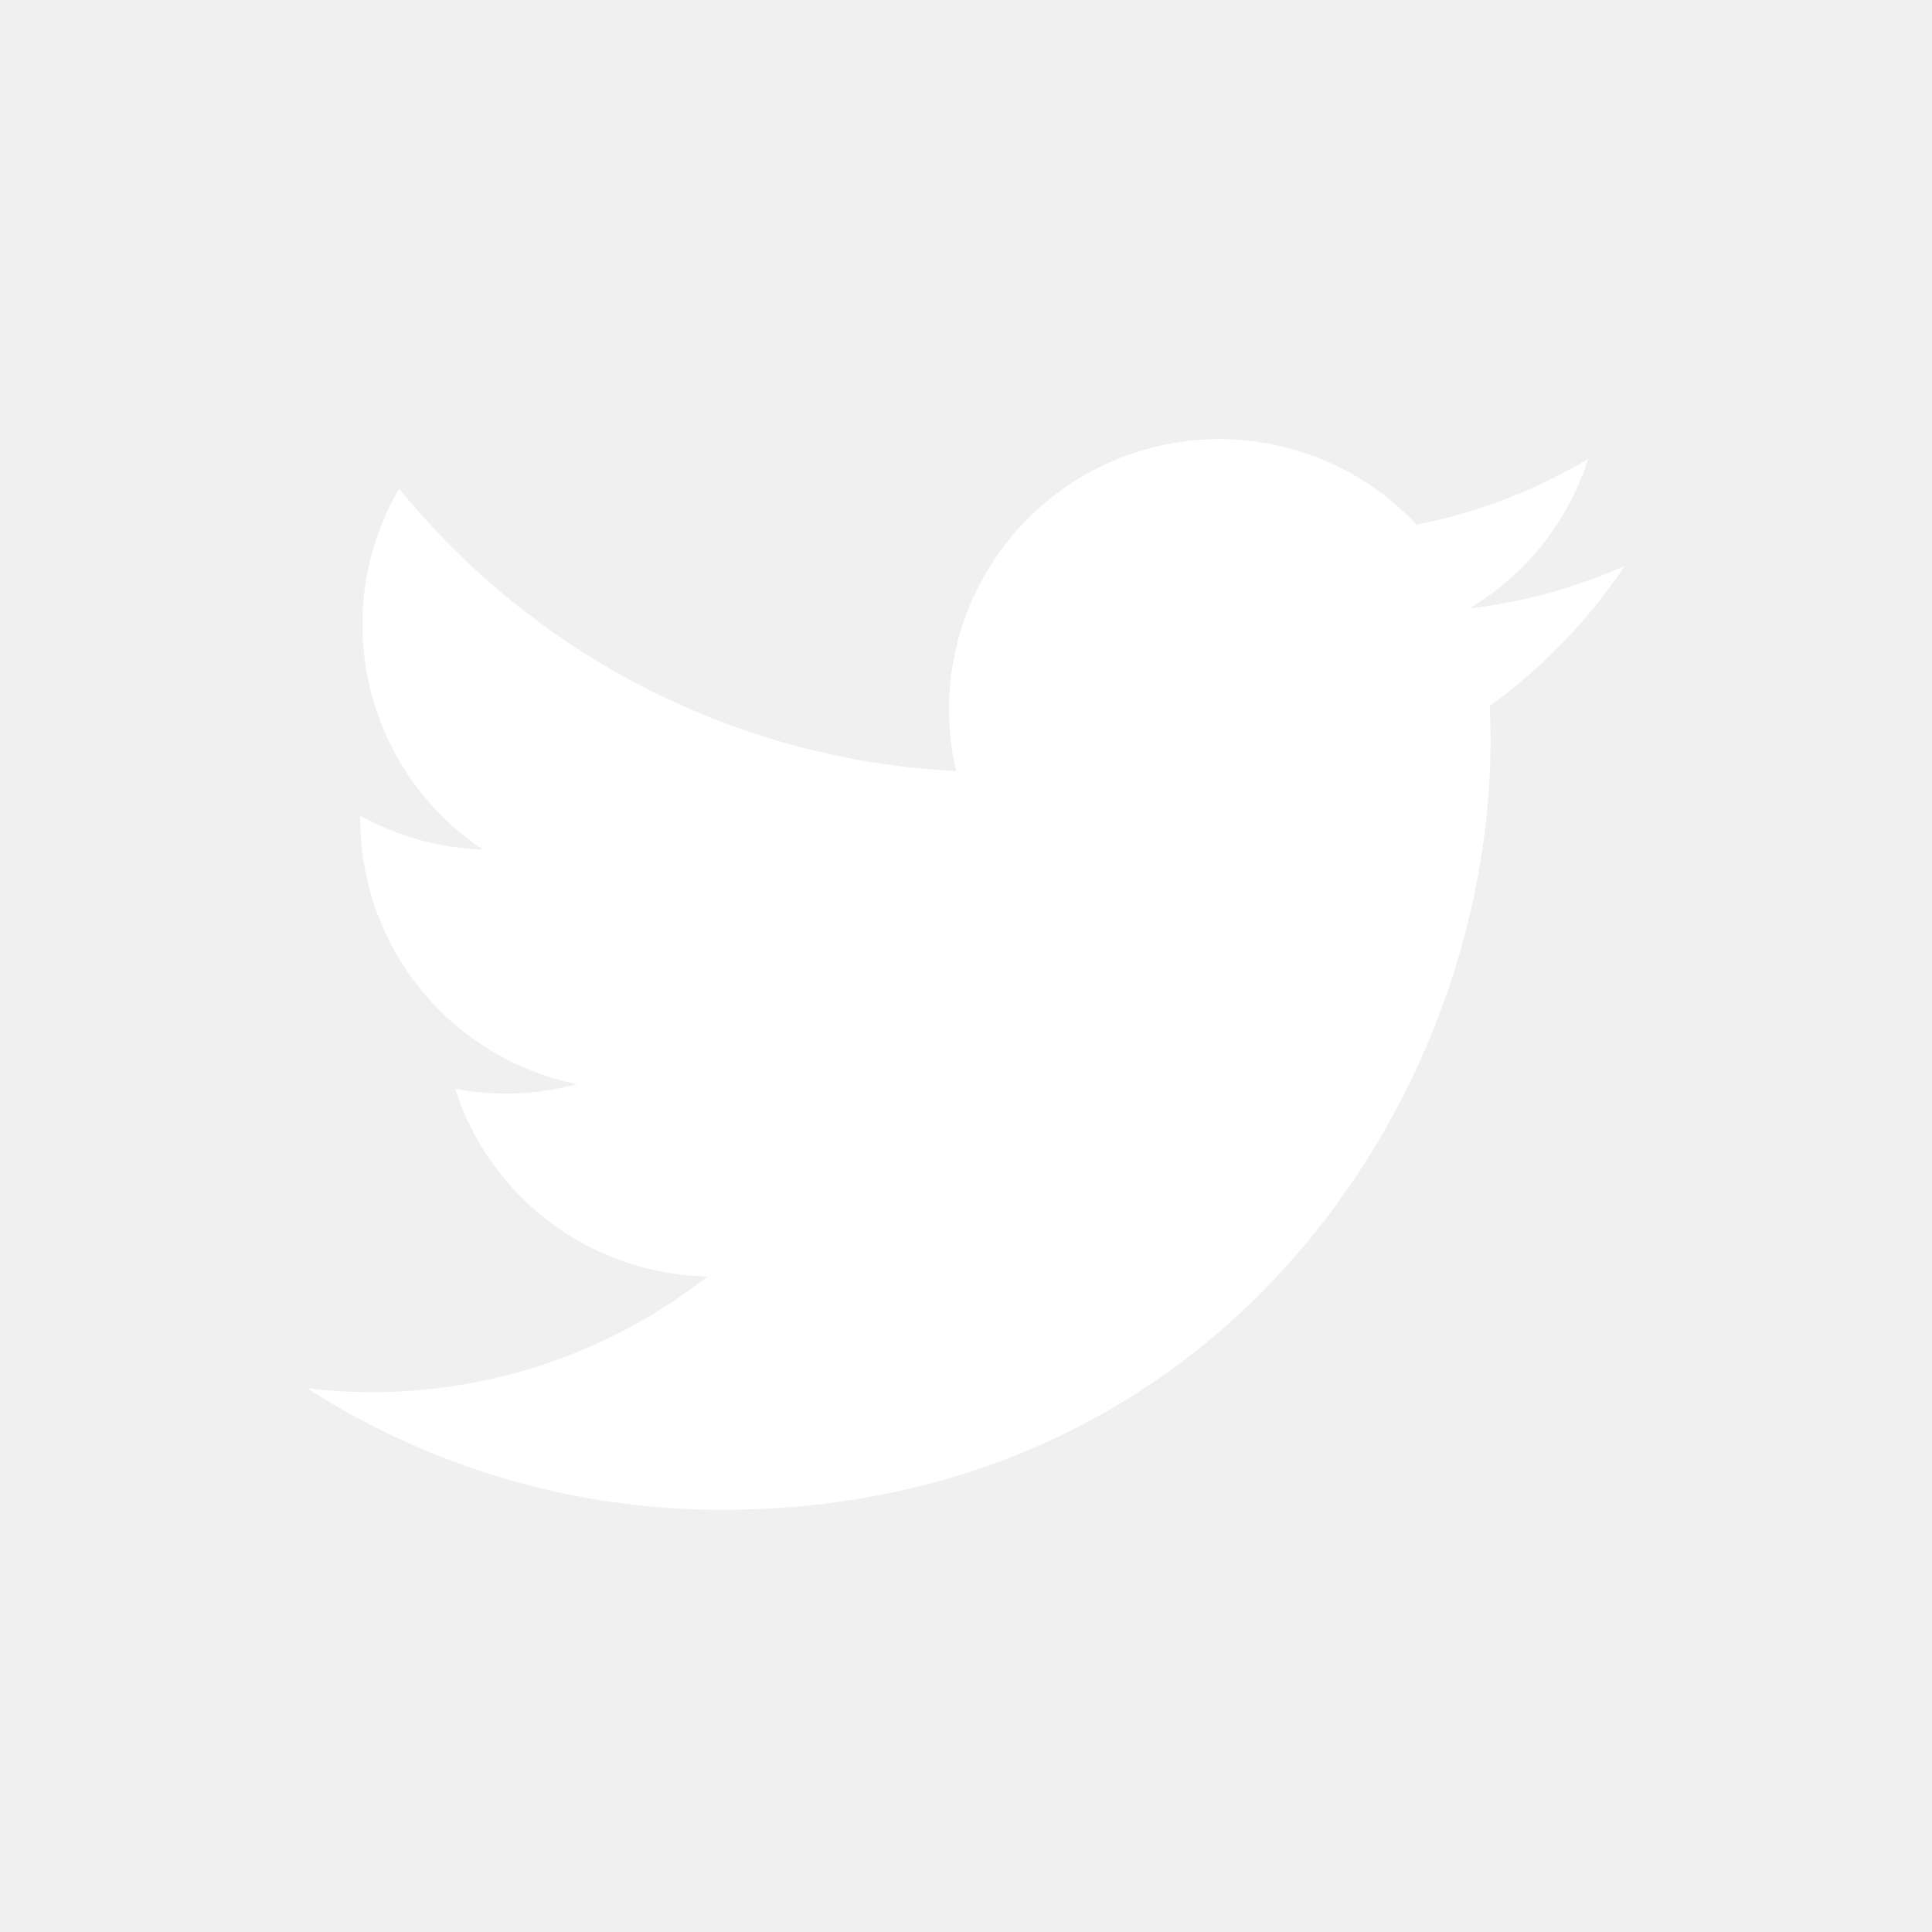
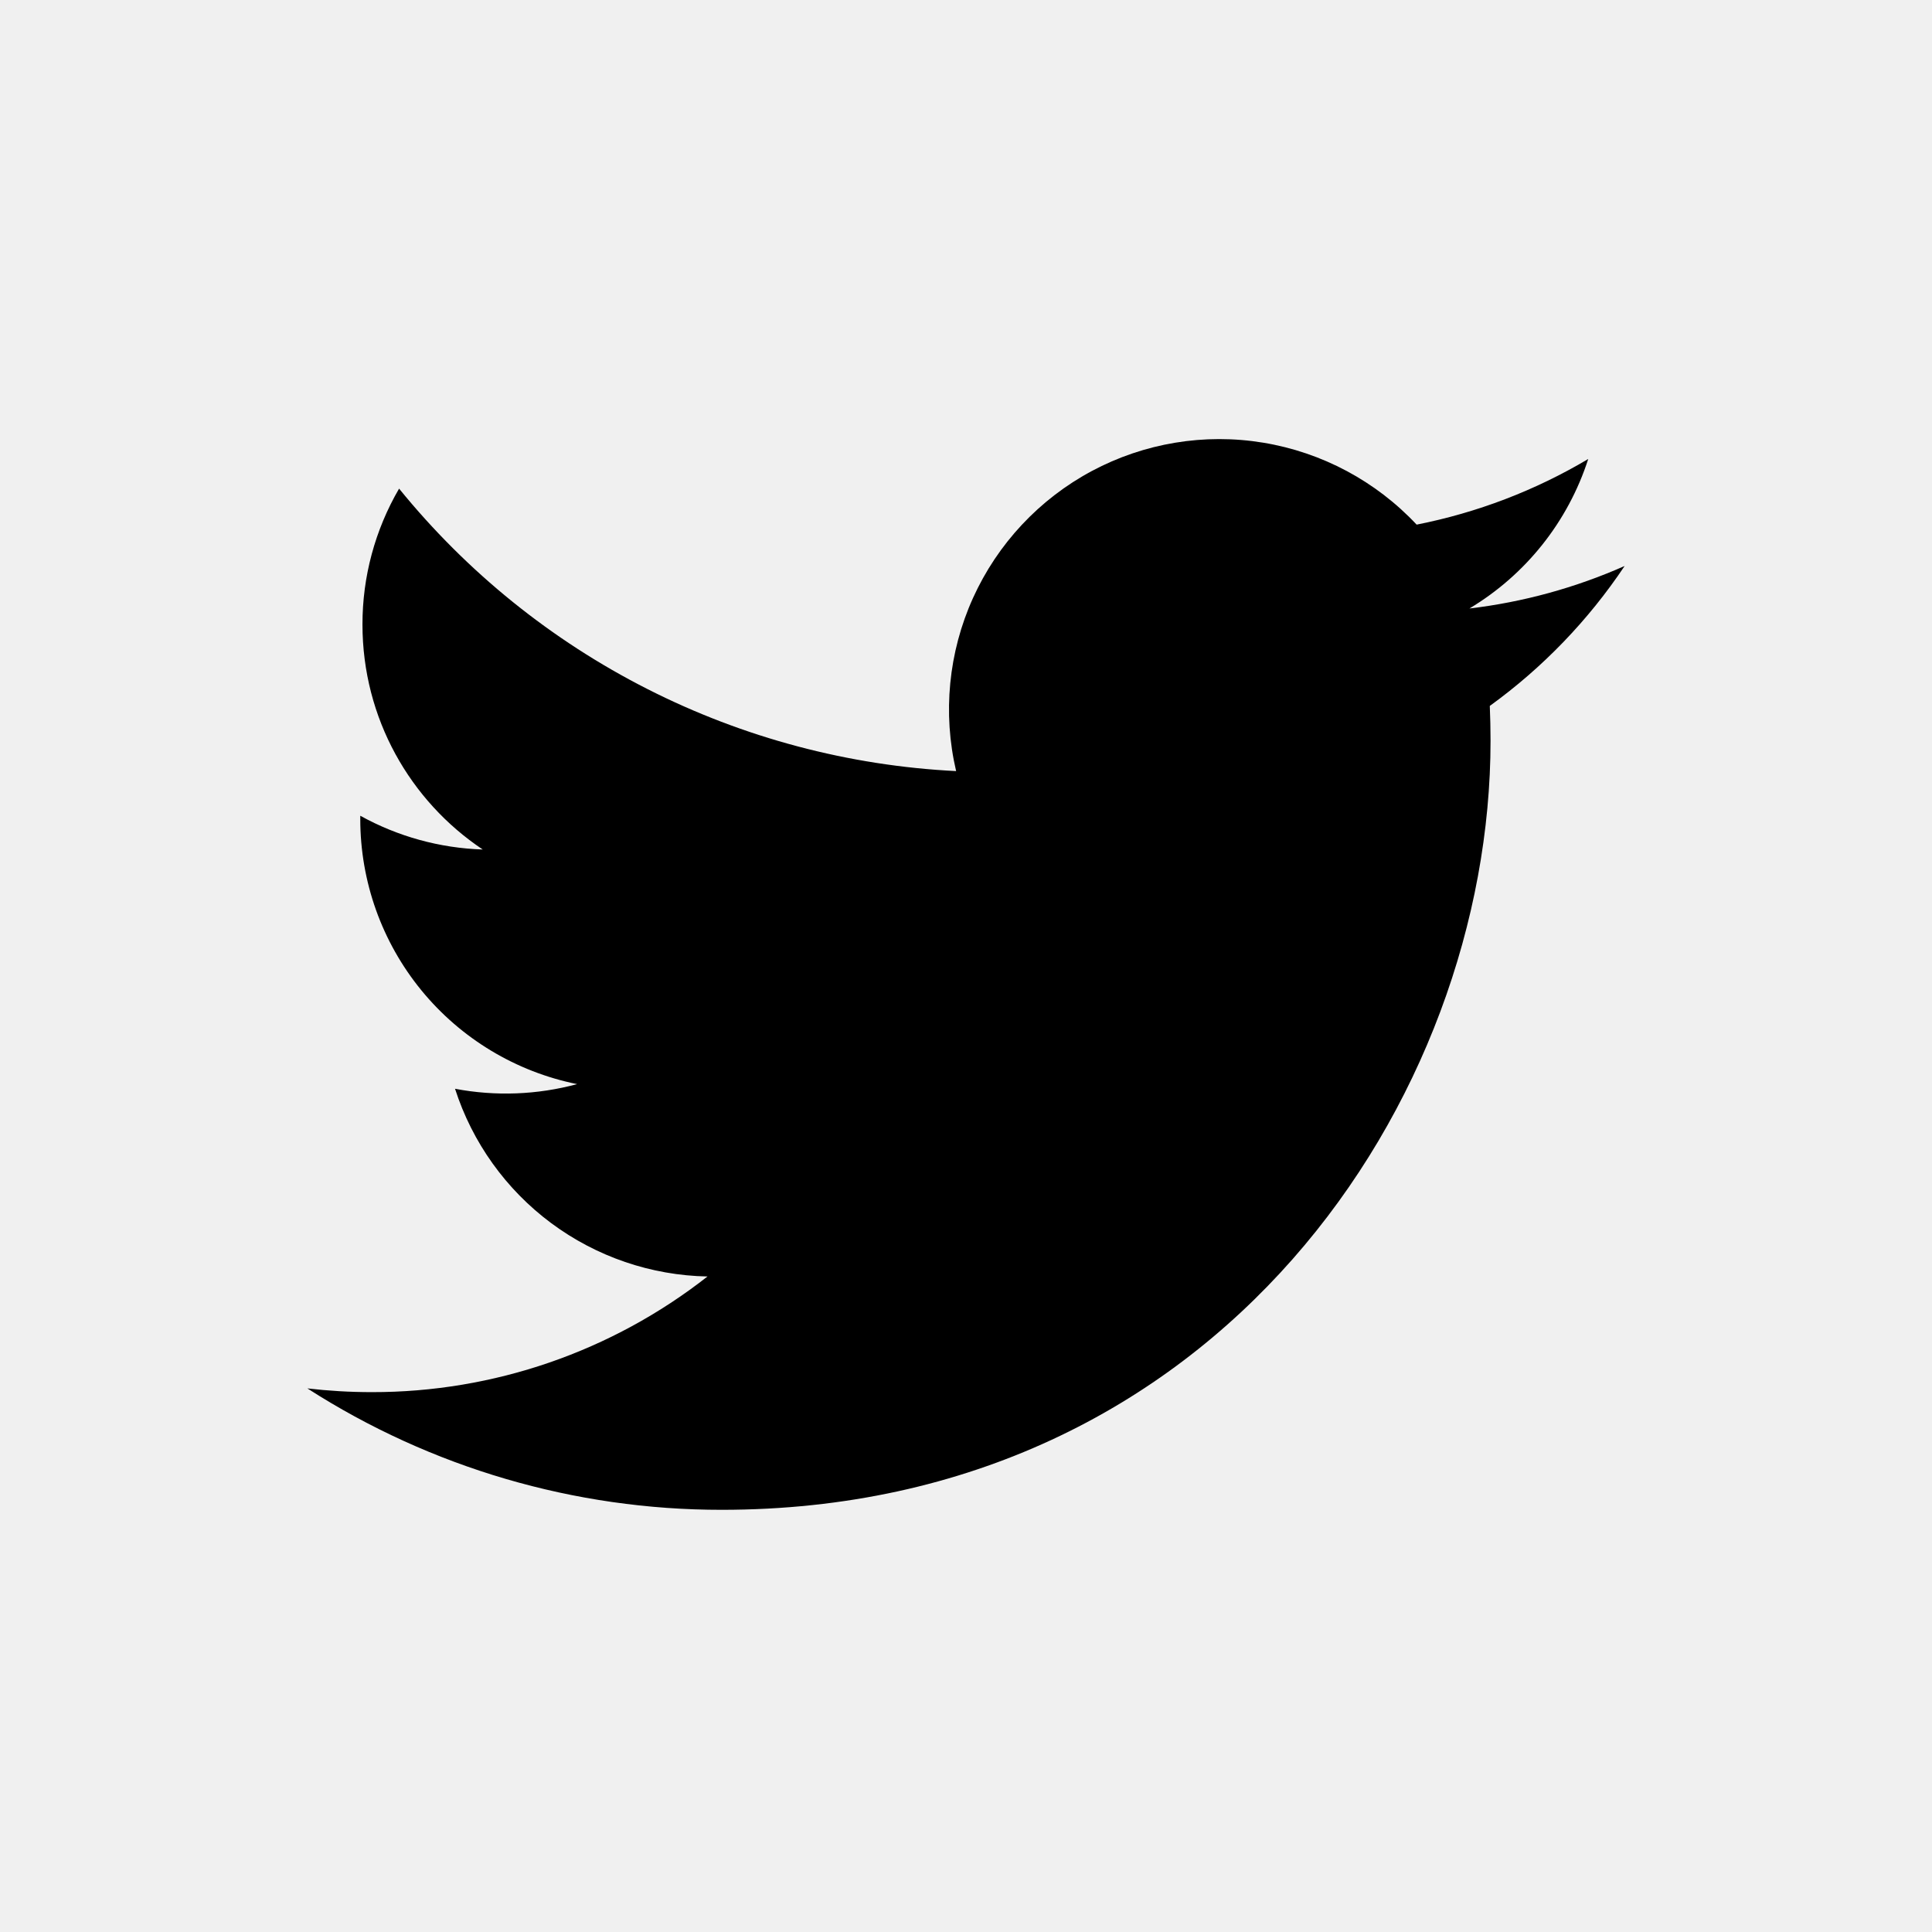
- <svg xmlns="http://www.w3.org/2000/svg" width="44" height="44" viewBox="0 0 44 44" fill="none">
-   <path fill-rule="evenodd" clip-rule="evenodd" d="M37 12.89C35.877 13.387 34.685 13.714 33.465 13.858C34.75 13.089 35.712 11.879 36.171 10.453C34.963 11.171 33.641 11.676 32.263 11.948C31.336 10.959 30.108 10.303 28.77 10.082C27.433 9.861 26.059 10.089 24.864 10.728C23.669 11.368 22.718 12.385 22.159 13.62C21.601 14.855 21.466 16.241 21.775 17.561C19.328 17.439 16.933 16.803 14.748 15.694C12.562 14.586 10.634 13.03 9.089 11.128C8.541 12.068 8.253 13.136 8.255 14.223C8.255 16.358 9.341 18.243 10.994 19.347C10.016 19.315 9.061 19.052 8.205 18.578V18.653C8.205 20.075 8.696 21.453 9.596 22.553C10.496 23.653 11.749 24.408 13.143 24.69C12.236 24.935 11.285 24.971 10.363 24.796C10.756 26.019 11.521 27.088 12.552 27.855C13.583 28.621 14.828 29.047 16.113 29.071C13.932 30.781 11.24 31.709 8.469 31.705C7.971 31.705 7.481 31.676 7 31.62C9.815 33.428 13.09 34.387 16.435 34.385C27.756 34.385 33.946 25.006 33.946 16.872C33.946 16.606 33.94 16.341 33.929 16.077C35.134 15.206 36.174 14.126 37 12.89Z" fill="white" />
+ <svg xmlns="http://www.w3.org/2000/svg" width="44" height="44" viewBox="0 0 44 44" fill="current">
+   <path fill-rule="evenodd" clip-rule="evenodd" d="M37 12.89C35.877 13.387 34.685 13.714 33.465 13.858C34.75 13.089 35.712 11.879 36.171 10.453C34.963 11.171 33.641 11.676 32.263 11.948C31.336 10.959 30.108 10.303 28.77 10.082C27.433 9.861 26.059 10.089 24.864 10.728C23.669 11.368 22.718 12.385 22.159 13.62C21.601 14.855 21.466 16.241 21.775 17.561C19.328 17.439 16.933 16.803 14.748 15.694C12.562 14.586 10.634 13.03 9.089 11.128C8.541 12.068 8.253 13.136 8.255 14.223C8.255 16.358 9.341 18.243 10.994 19.347C10.016 19.315 9.061 19.052 8.205 18.578V18.653C8.205 20.075 8.696 21.453 9.596 22.553C10.496 23.653 11.749 24.408 13.143 24.69C12.236 24.935 11.285 24.971 10.363 24.796C10.756 26.019 11.521 27.088 12.552 27.855C13.583 28.621 14.828 29.047 16.113 29.071C13.932 30.781 11.24 31.709 8.469 31.705C7.971 31.705 7.481 31.676 7 31.62C9.815 33.428 13.09 34.387 16.435 34.385C27.756 34.385 33.946 25.006 33.946 16.872C33.946 16.606 33.94 16.341 33.929 16.077C35.134 15.206 36.174 14.126 37 12.89Z" fill="current" />
</svg>
